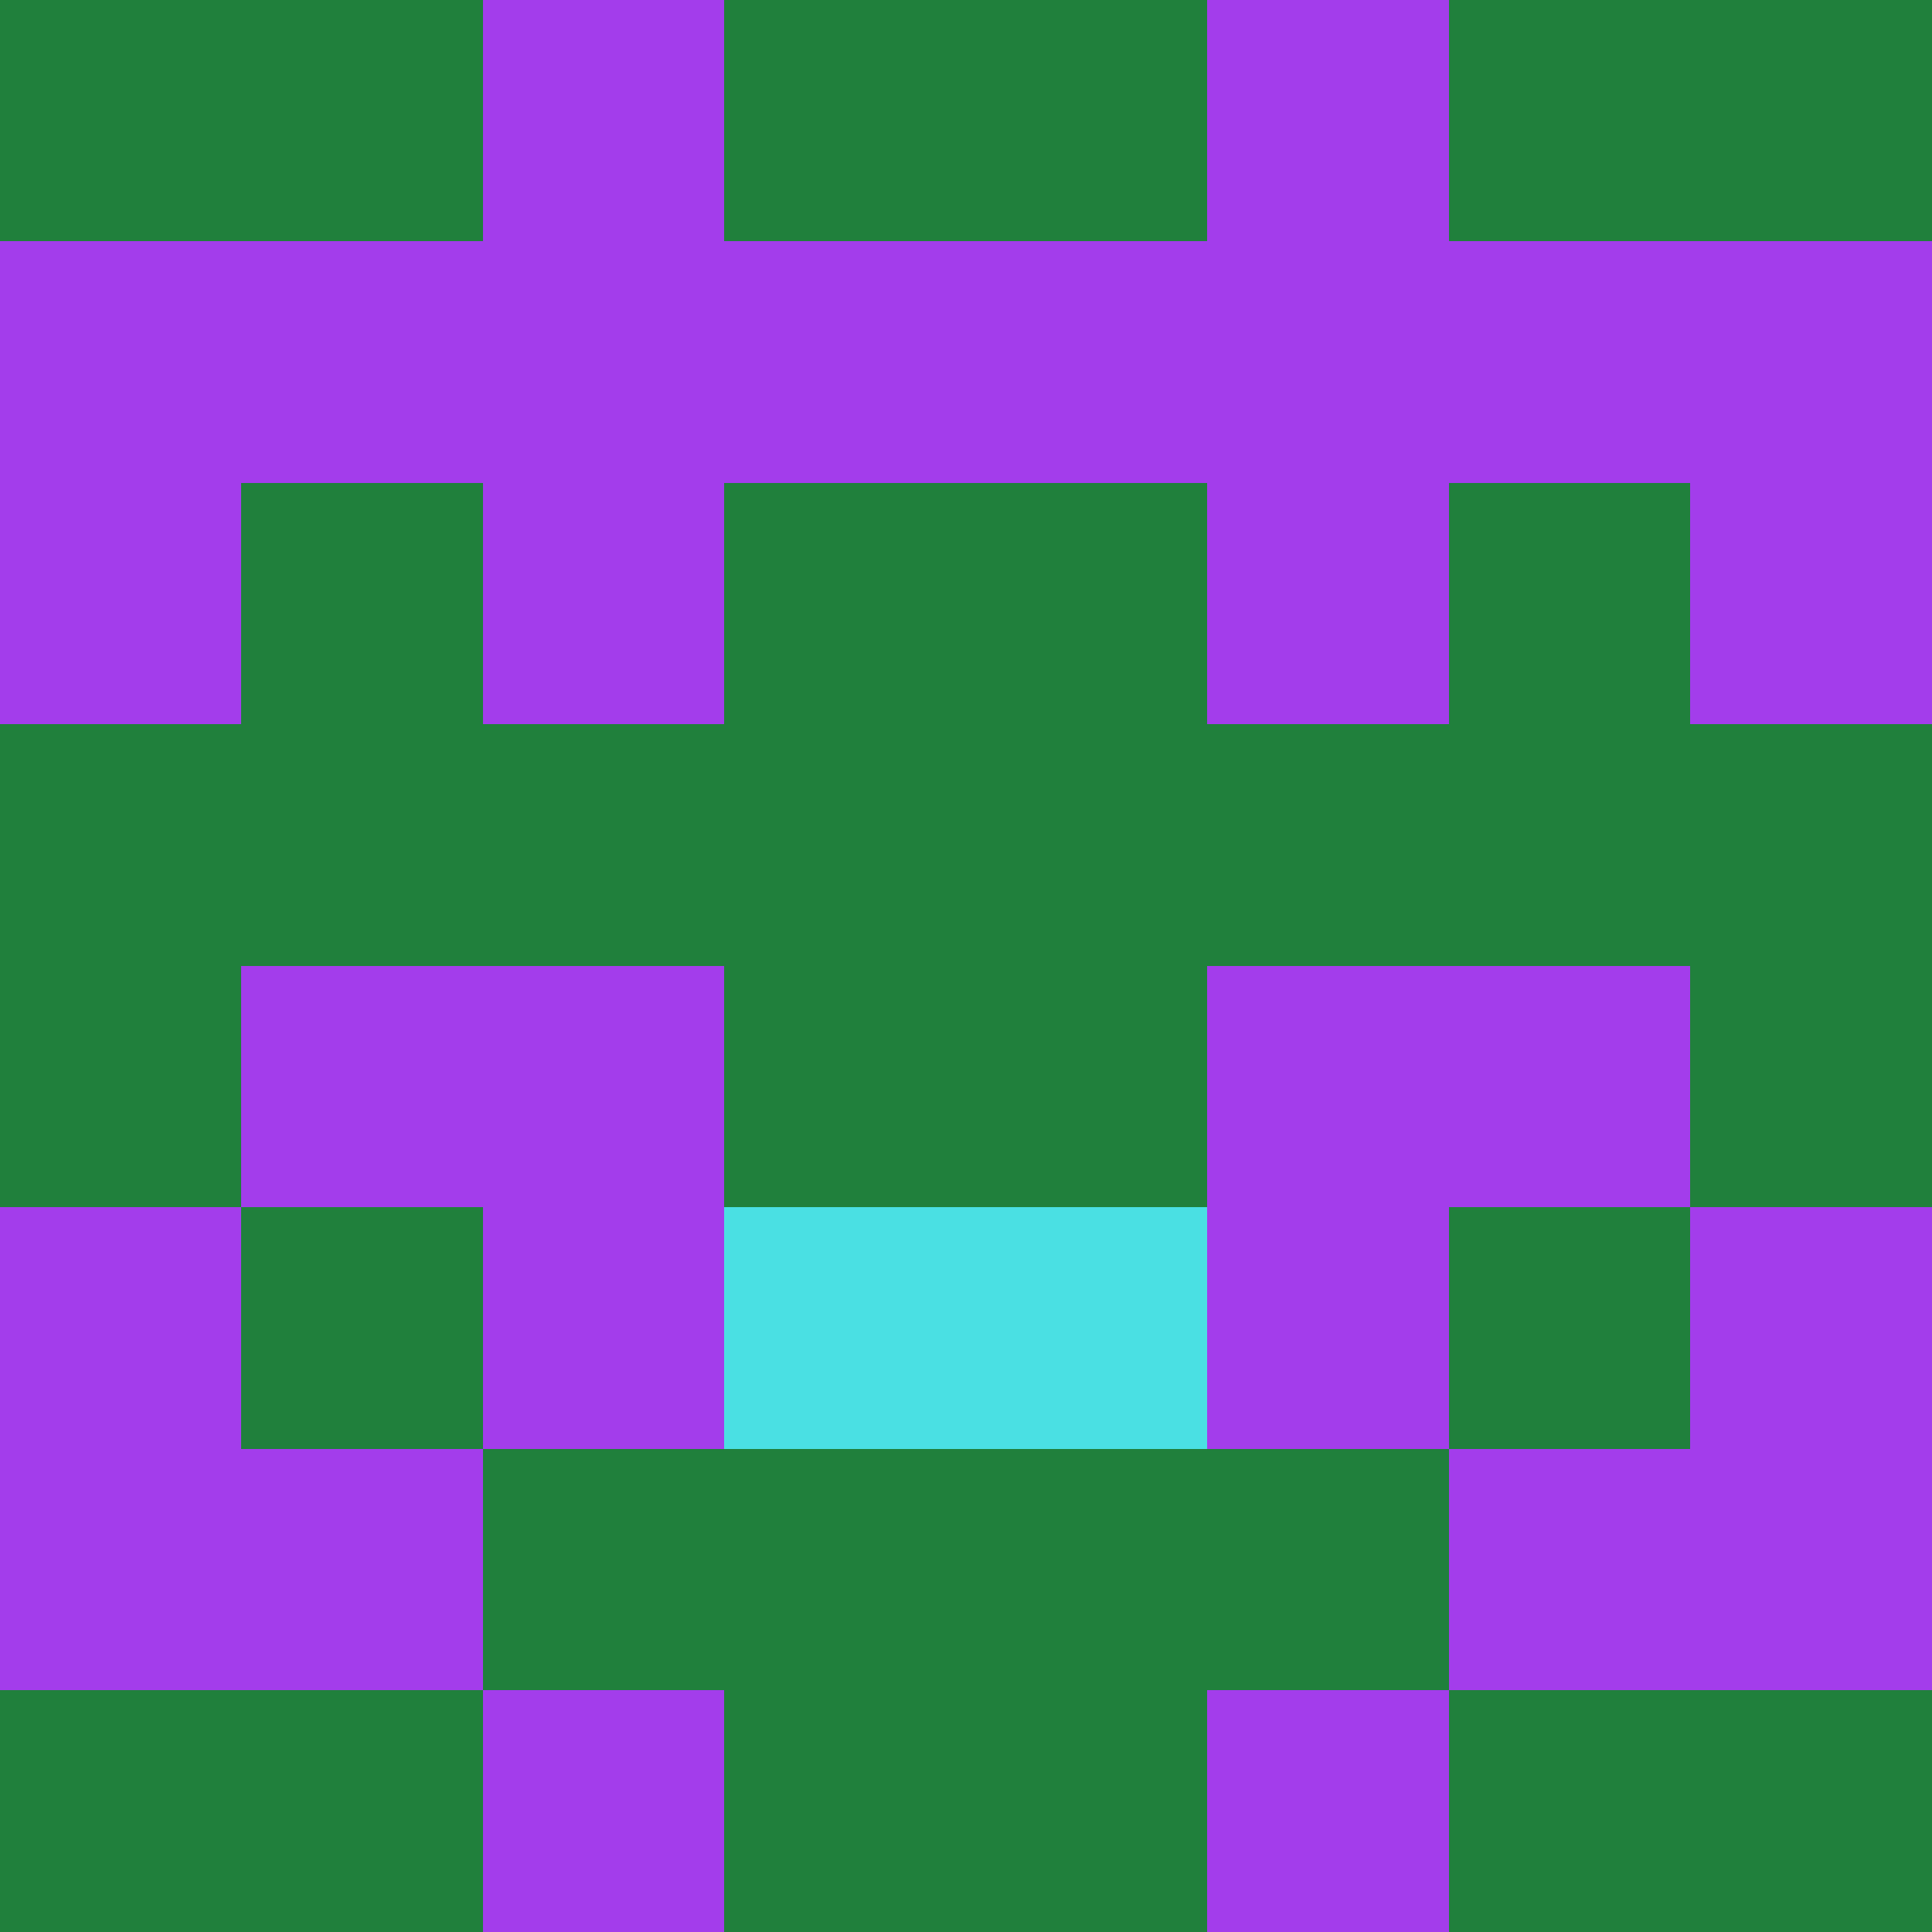
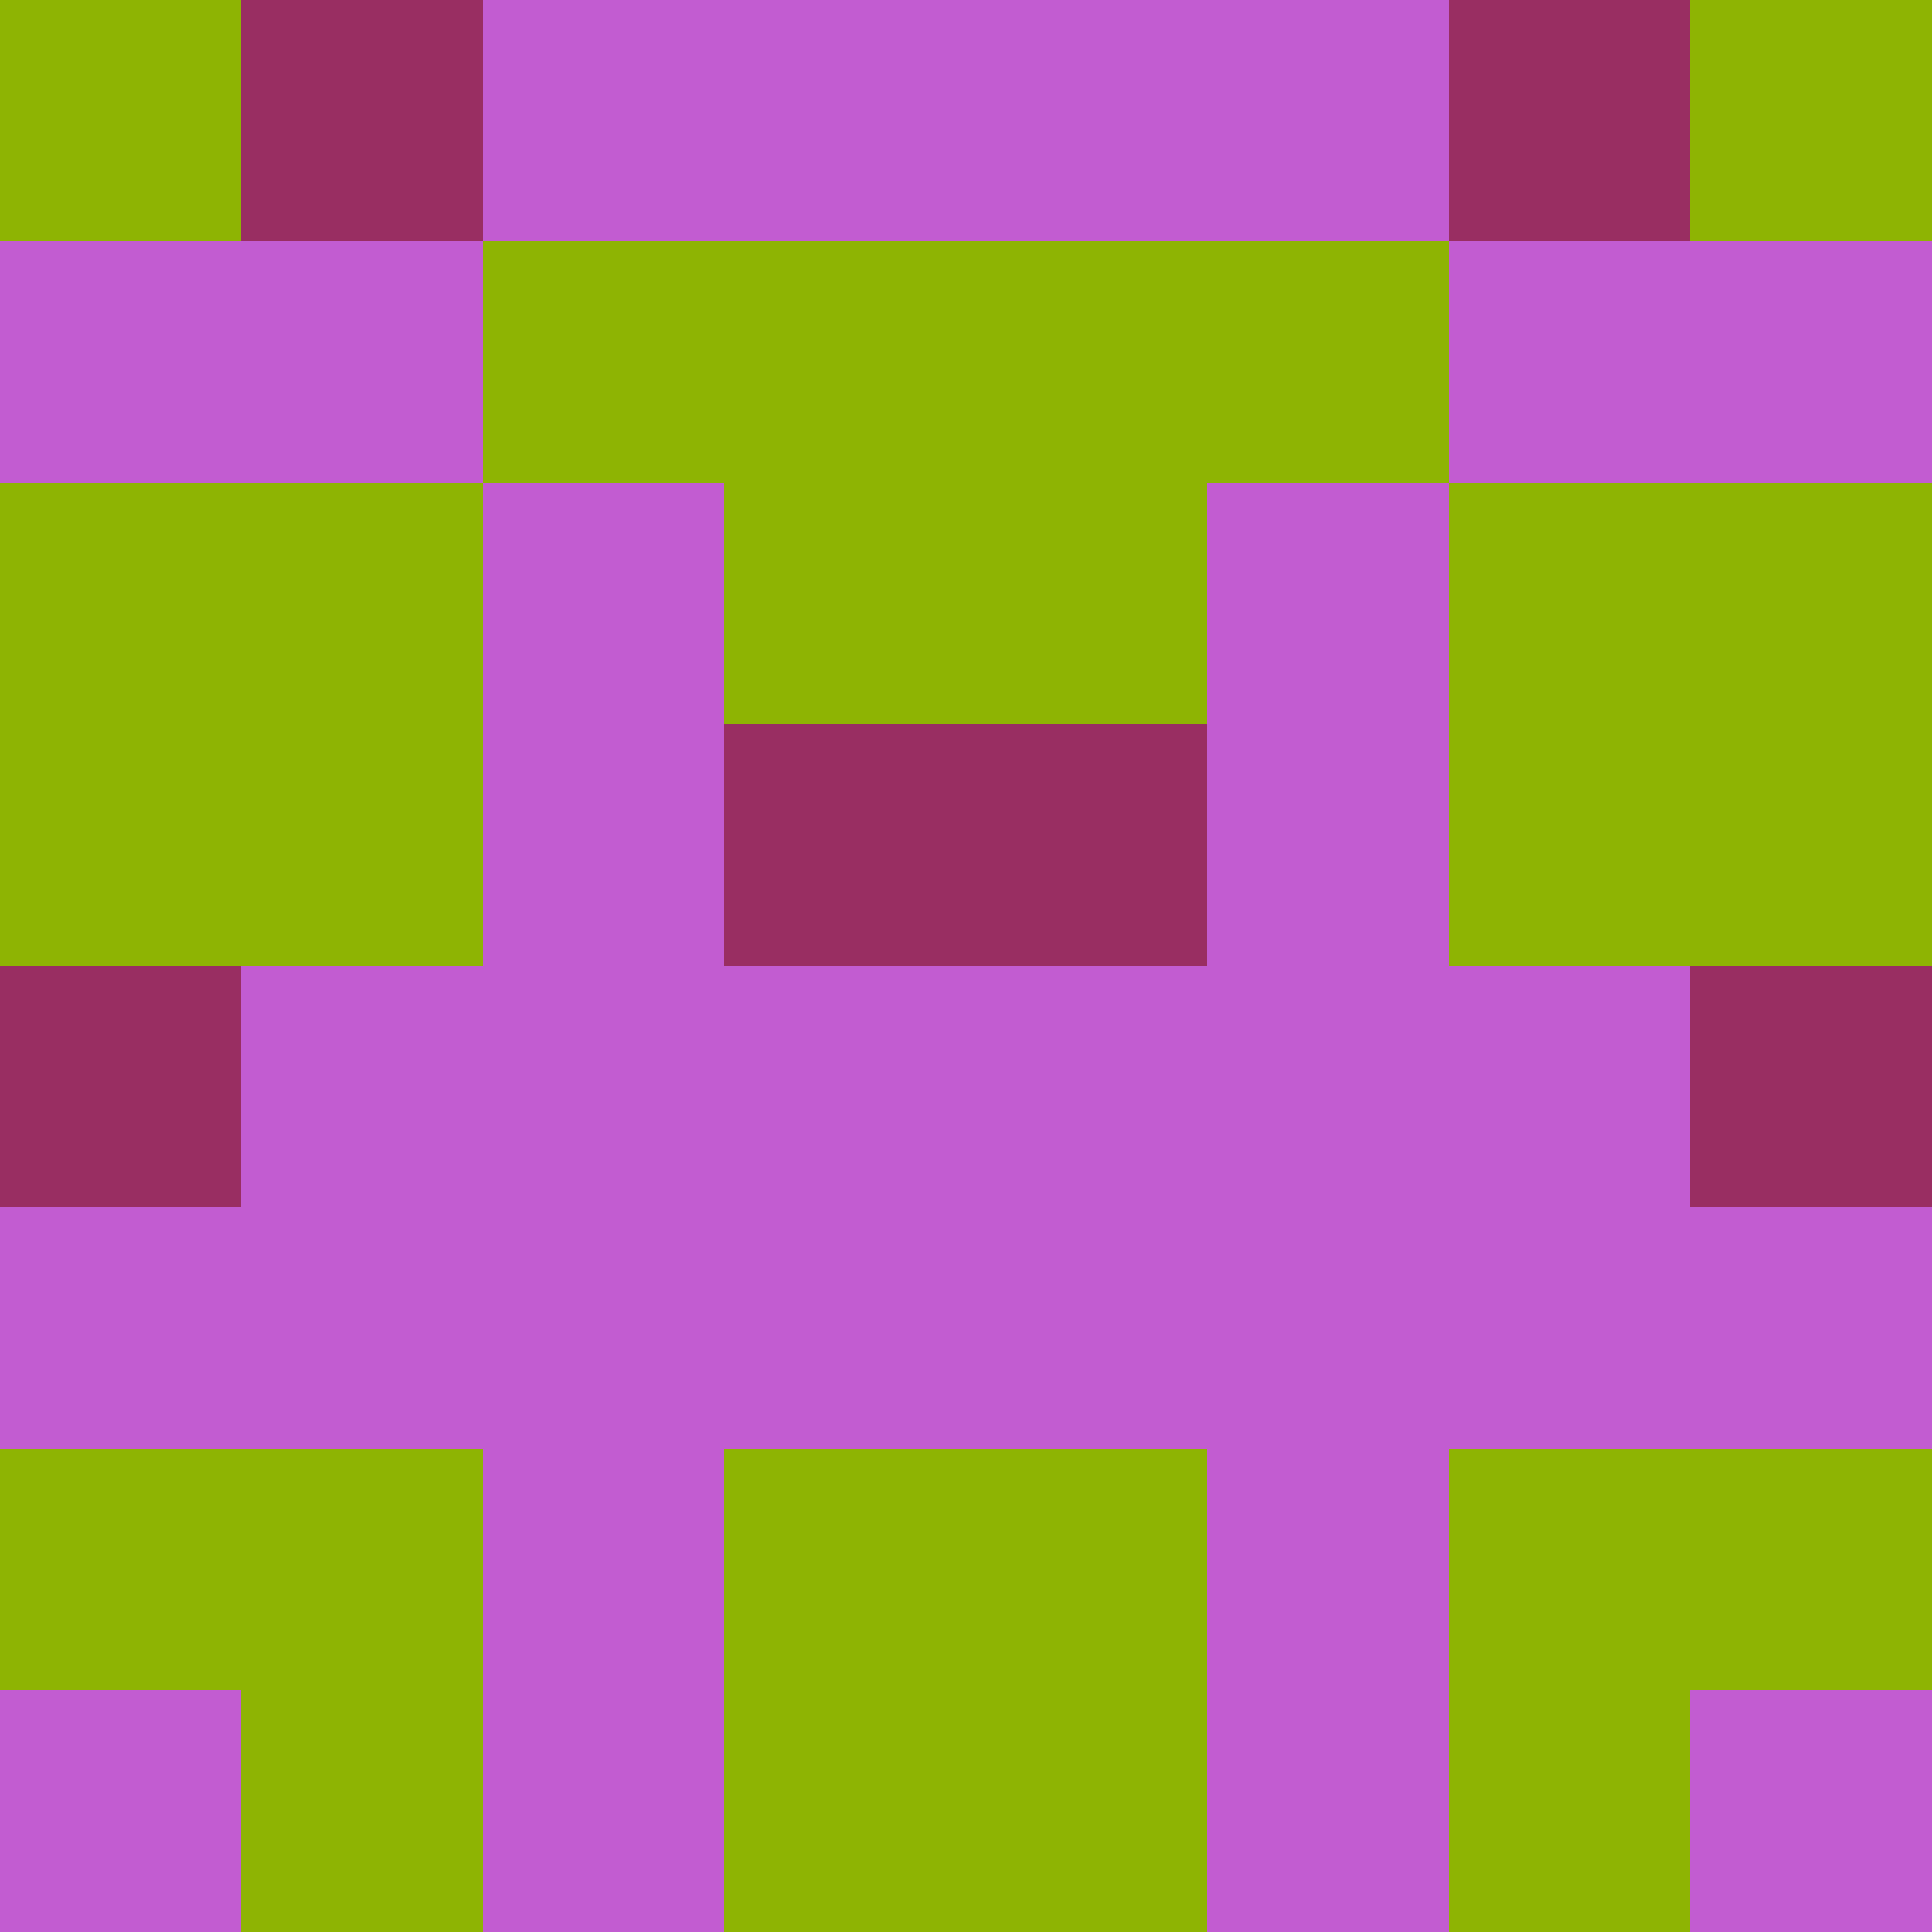
<svg xmlns="http://www.w3.org/2000/svg" viewBox="0 0 8 8" width="64" height="64">
  <g transform="translate(0 0) scale(1)" shape-rendering="crispEdges">
-     <path fill="#20803c" d="M0 0h8v8H0z" />
-     <path fill="#a33deb" d="M2 0h1v1h-1zM5 0h1v1h-1zM0 1h1v1h-1zM1 1h1v1h-1zM2 1h1v1h-1zM3 1h1v1h-1zM4 1h1v1h-1zM5 1h1v1h-1zM6 1h1v1h-1zM7 1h1v1h-1zM0 2h1v1h-1zM2 2h1v1h-1zM5 2h1v1h-1zM7 2h1v1h-1zM1 4h1v1h-1zM2 4h1v1h-1zM5 4h1v1h-1zM6 4h1v1h-1zM0 5h1v1h-1zM2 5h1v1h-1zM5 5h1v1h-1zM7 5h1v1h-1zM0 6h1v1h-1zM1 6h1v1h-1zM6 6h1v1h-1zM7 6h1v1h-1zM2 7h1v1h-1zM5 7h1v1h-1z" />
-     <path fill="#4ae0e3" d="M3 5h1v1h-1zM4 5h1v1h-1z" />
+     <path fill="#8eb403" d="M0 0h8v8H0z" />
+     <path fill="#c25cd1" d="M2 0h1v1h-1zM3 0h1v1h-1zM4 0h1v1h-1zM5 0h1v1h-1zM0 1h1v1h-1zM1 1h1v1h-1zM6 1h1v1h-1zM7 1h1v1h-1zM2 2h1v1h-1zM5 2h1v1h-1zM2 3h1v1h-1zM5 3h1v1h-1zM1 4h1v1h-1zM2 4h1v1h-1zM3 4h1v1h-1zM4 4h1v1h-1zM5 4h1v1h-1zM6 4h1v1h-1zM0 5h1v1h-1zM1 5h1v1h-1zM2 5h1v1h-1zM3 5h1v1h-1zM4 5h1v1h-1zM5 5h1v1h-1zM6 5h1v1h-1zM7 5h1v1h-1zM2 6h1v1h-1zM5 6h1v1h-1zM0 7h1v1h-1zM2 7h1v1h-1zM5 7h1v1h-1zM7 7h1v1h-1z" />
+     <path fill="#992e62" d="M1 0h1v1h-1zM6 0h1v1h-1zM3 3h1v1h-1zM4 3h1v1h-1zM0 4h1v1h-1zM7 4h1v1h-1z" />
  </g>
</svg>
